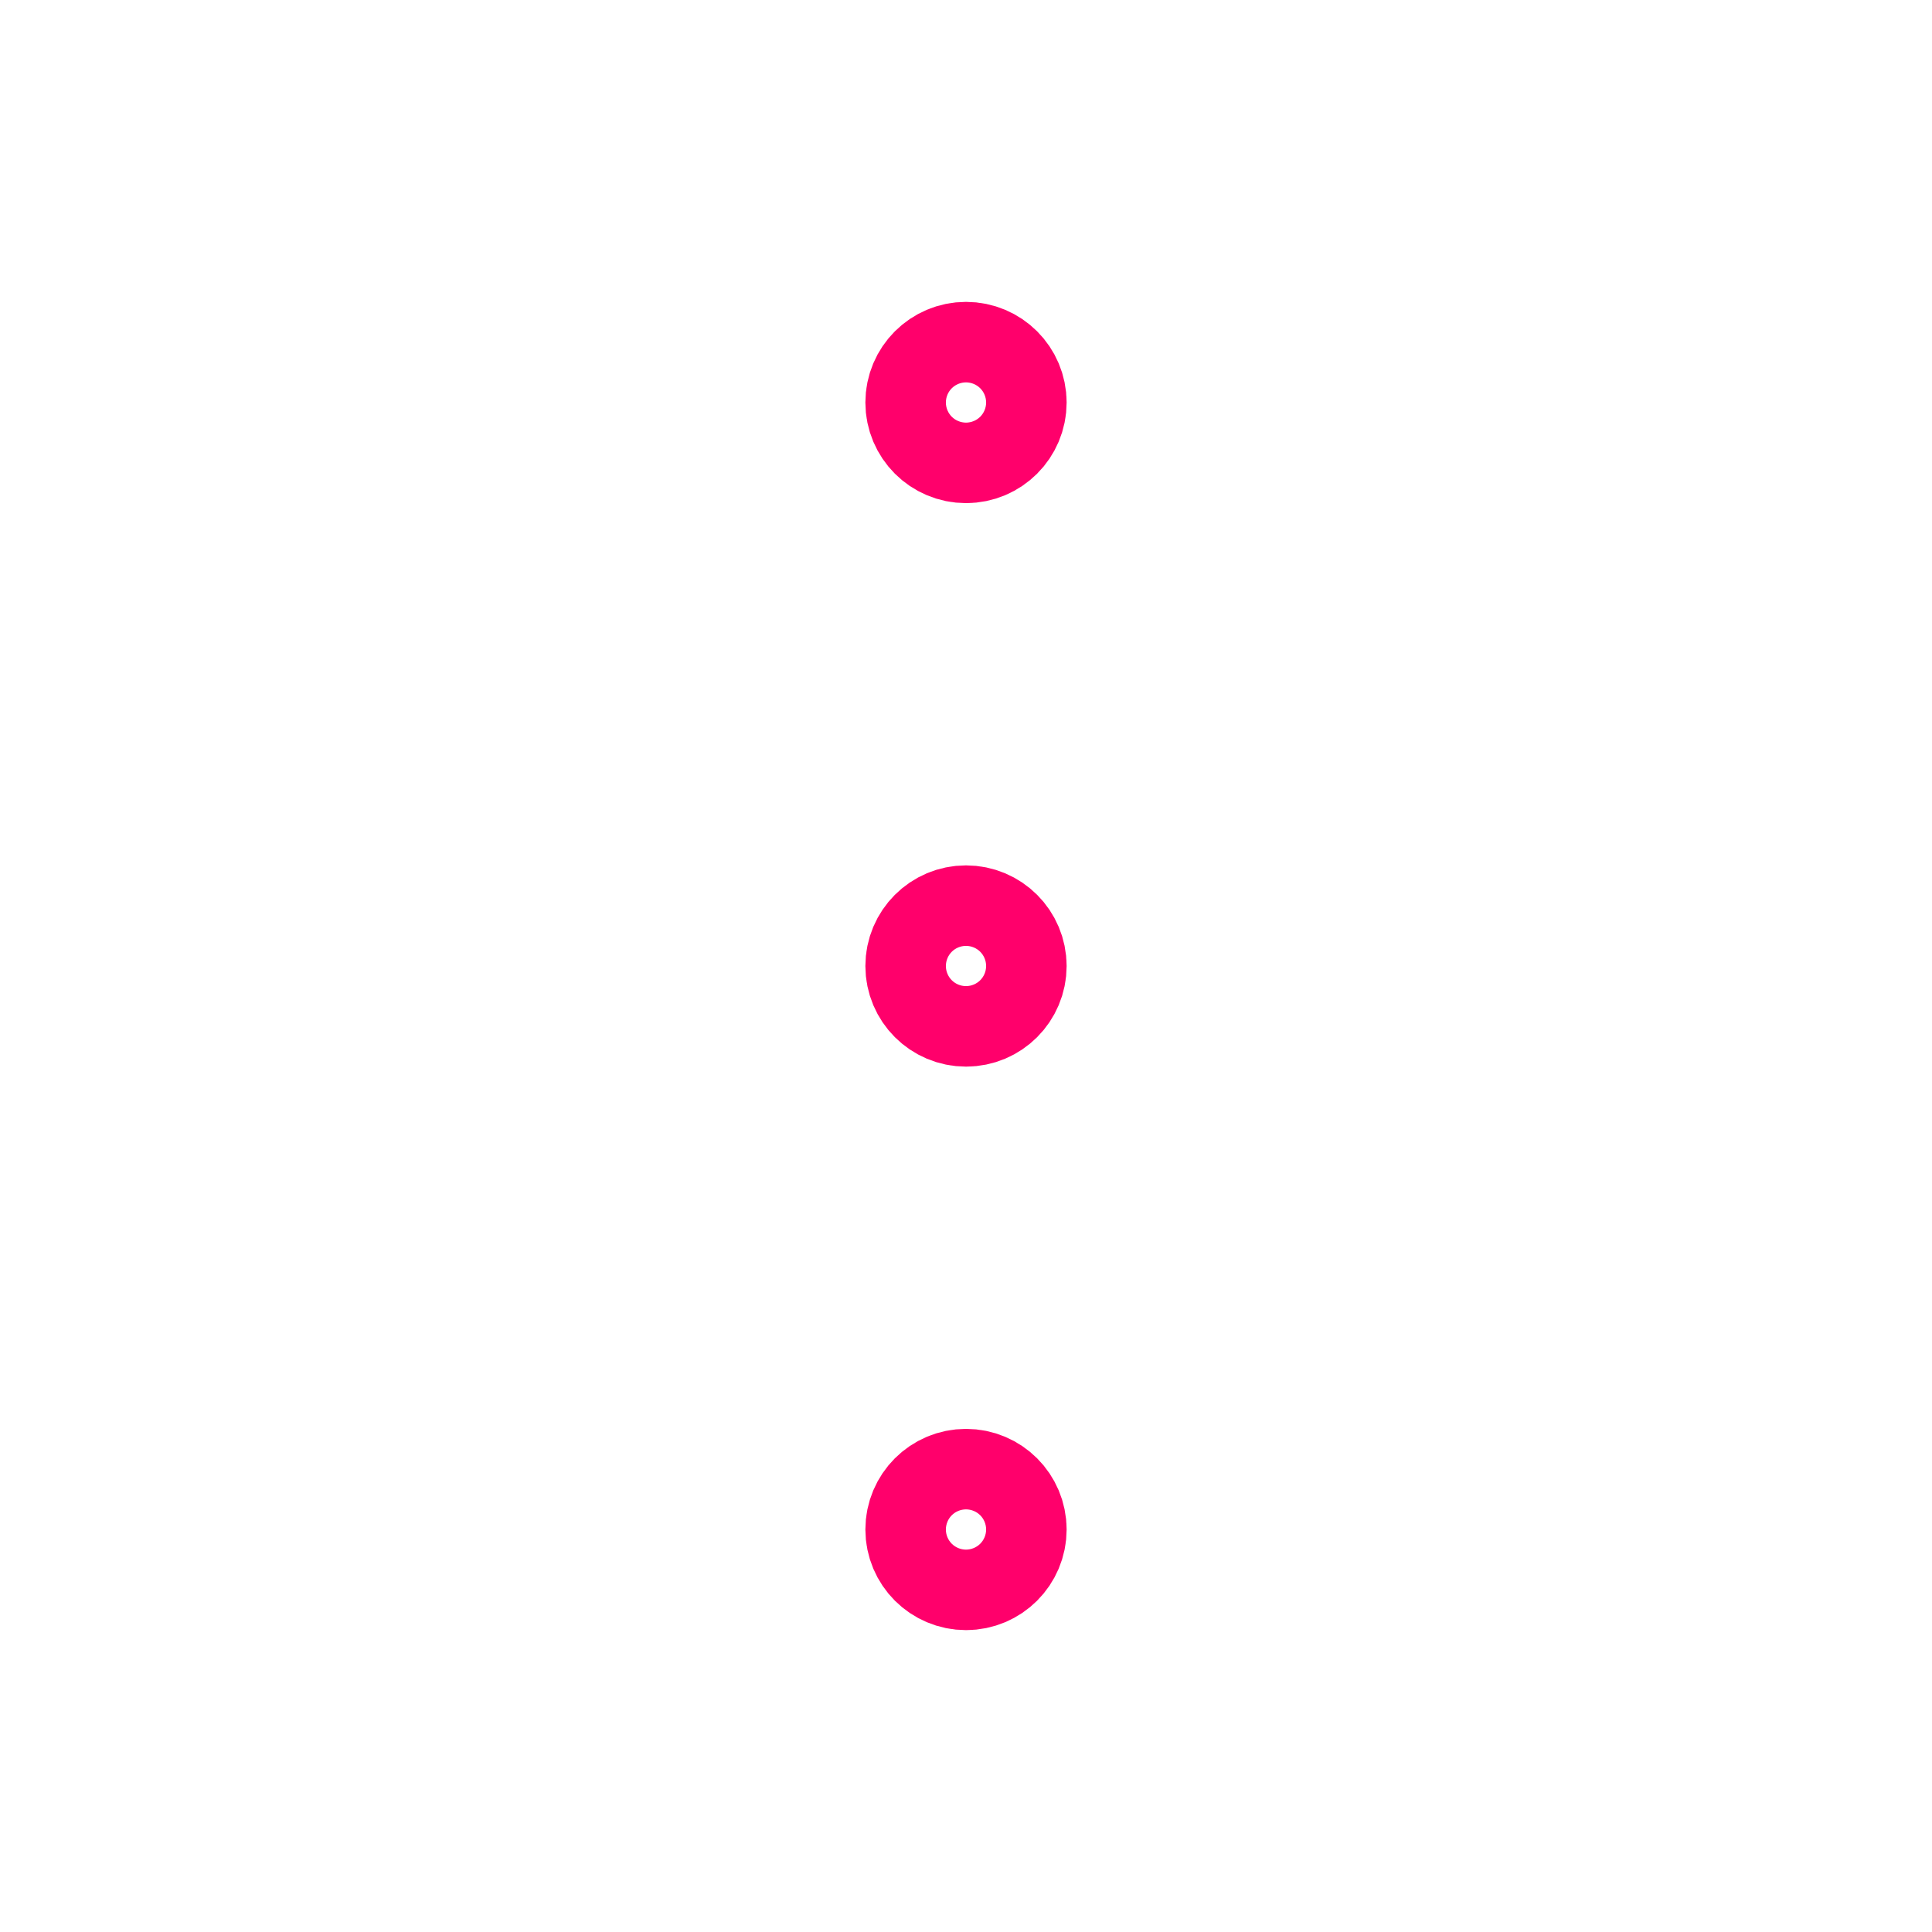
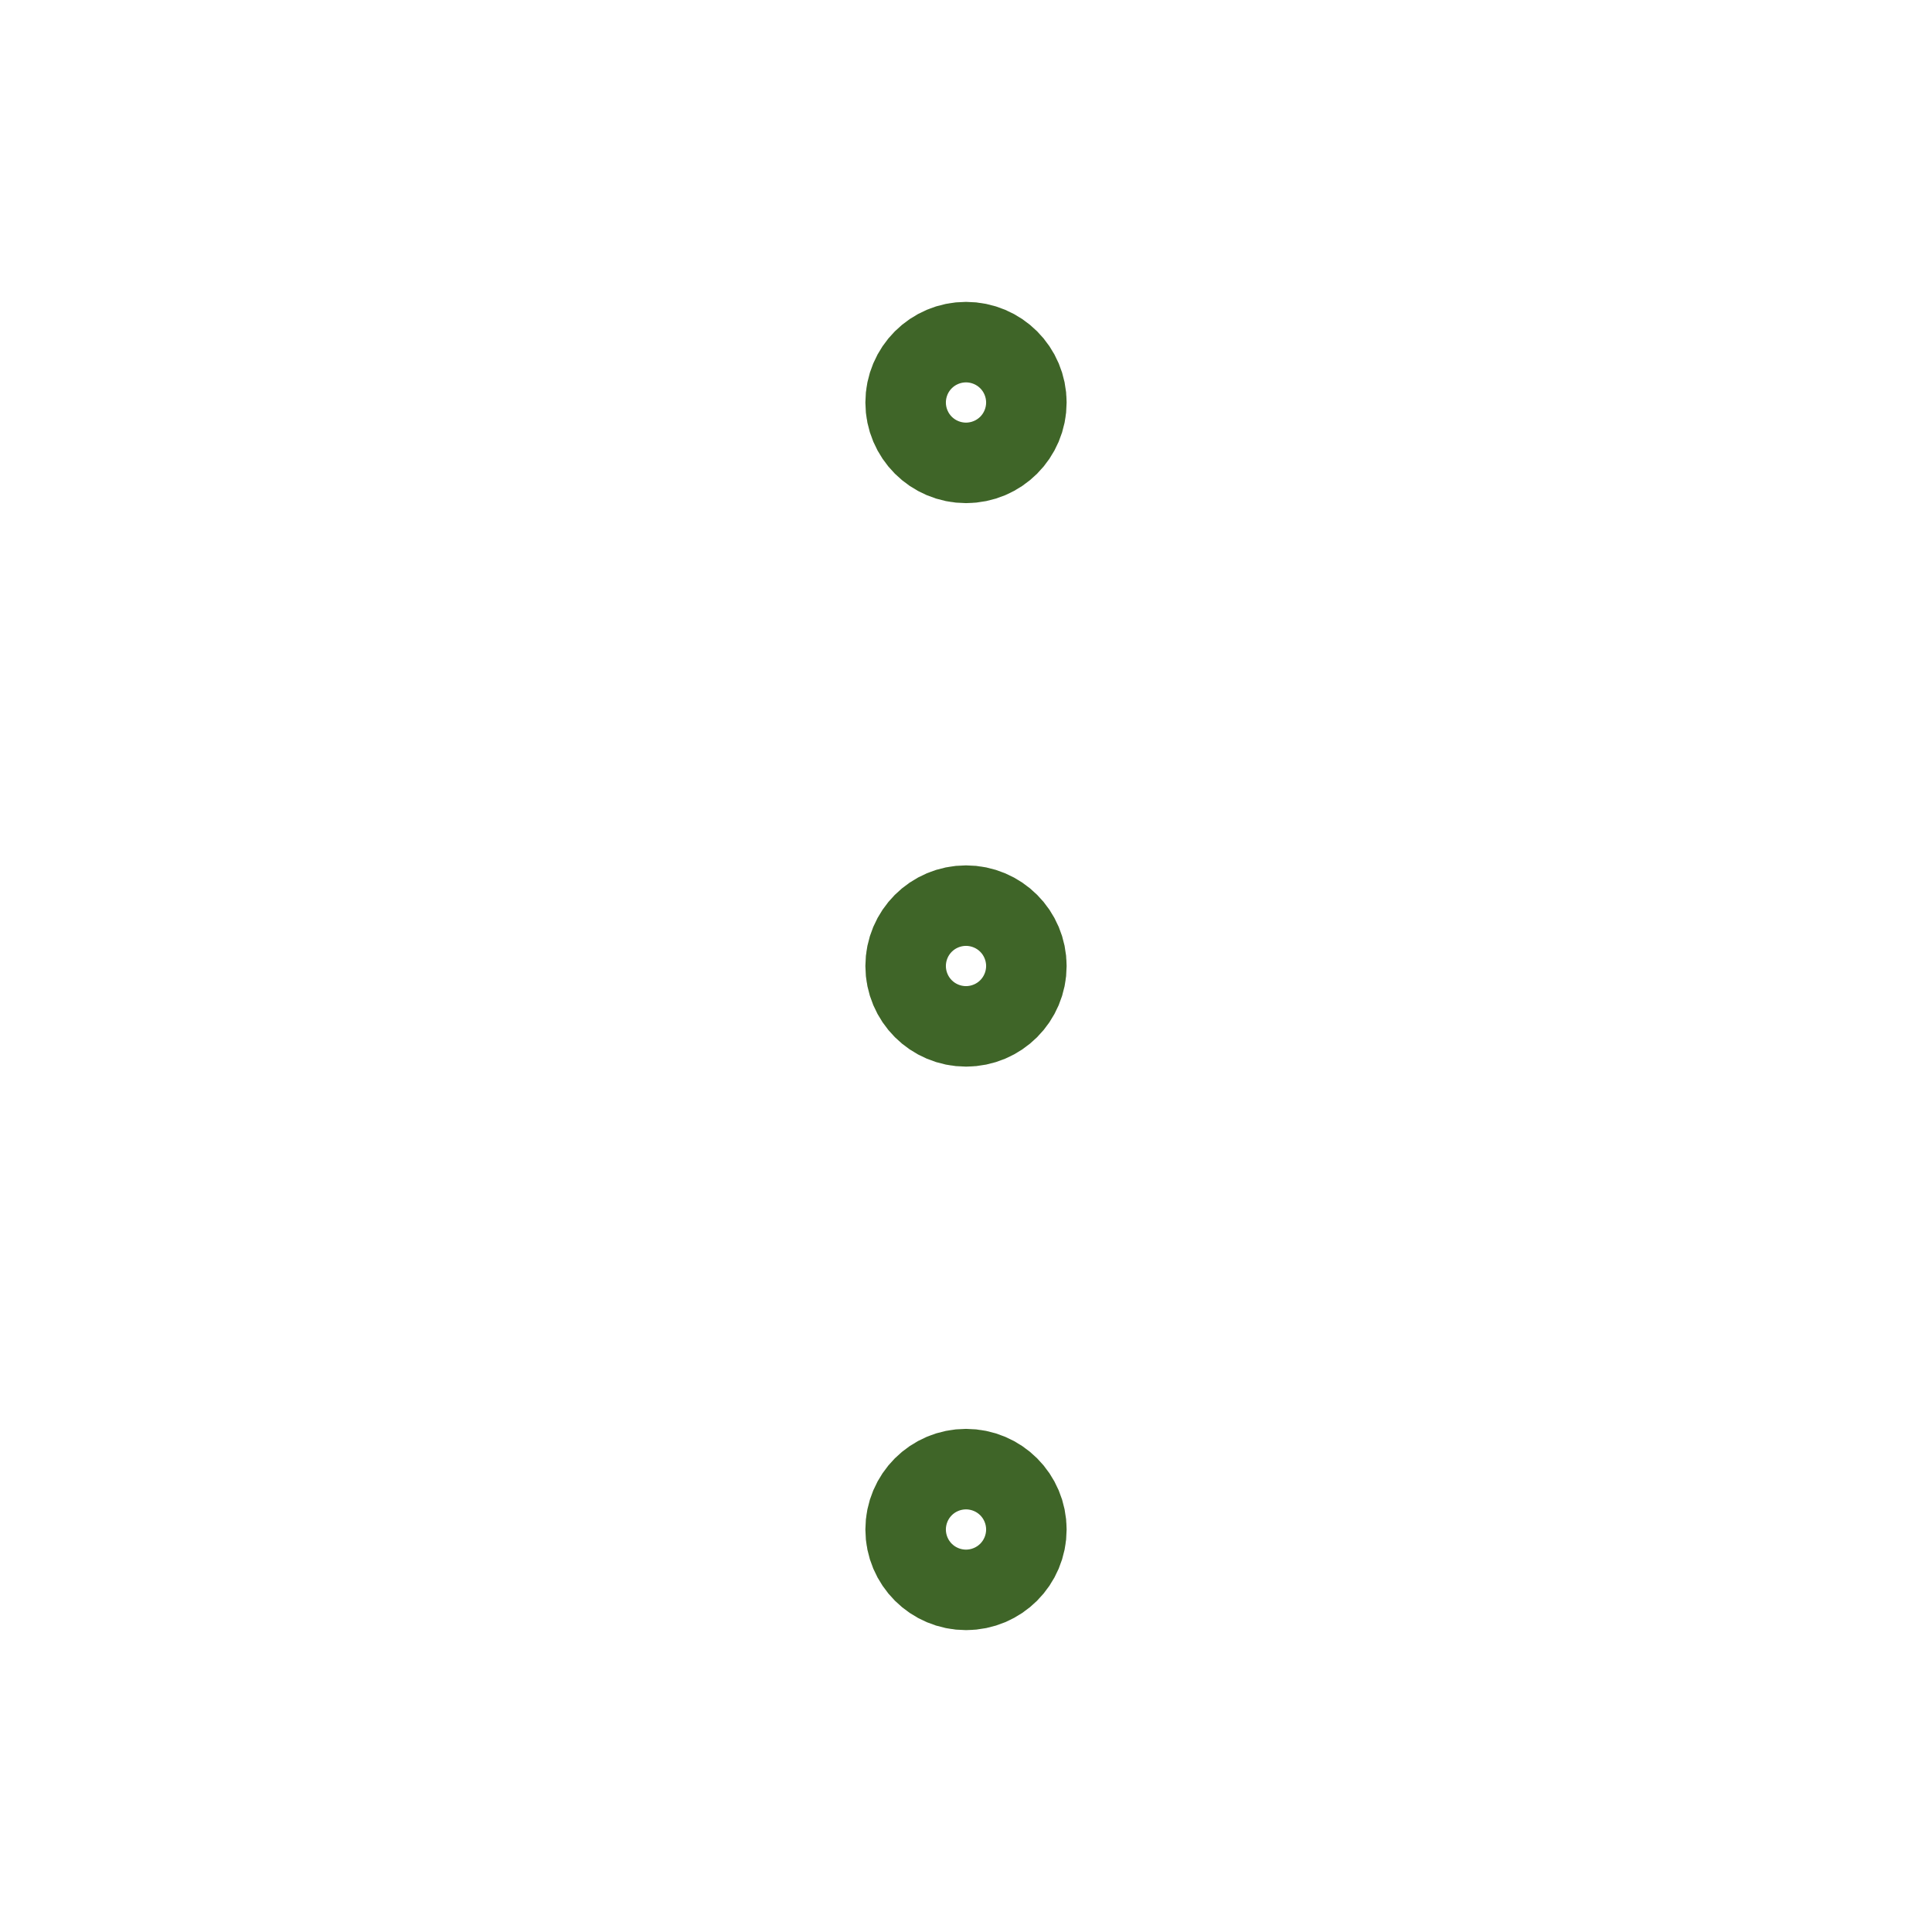
- <svg xmlns="http://www.w3.org/2000/svg" class="icon icon-tabler icon-tabler-dots-vertical" width="36" height="36" viewBox="0 0 24 24" stroke-width="1.5" stroke="#FF006B" fill="none" stroke-linecap="round" stroke-linejoin="round">
+ <svg xmlns="http://www.w3.org/2000/svg" class="icon icon-tabler icon-tabler-dots-vertical" width="36" height="36" viewBox="0 0 24 24" stroke-width="1.5" stroke="#3f6528" fill="none" stroke-linecap="round" stroke-linejoin="round">
  <path stroke="none" d="M0 0h24v24H0z" fill="none" />
  <circle cx="12" cy="12" r="0.5" />
  <circle cx="12" cy="19" r="0.5" />
  <circle cx="12" cy="5" r="0.5" />
</svg>
